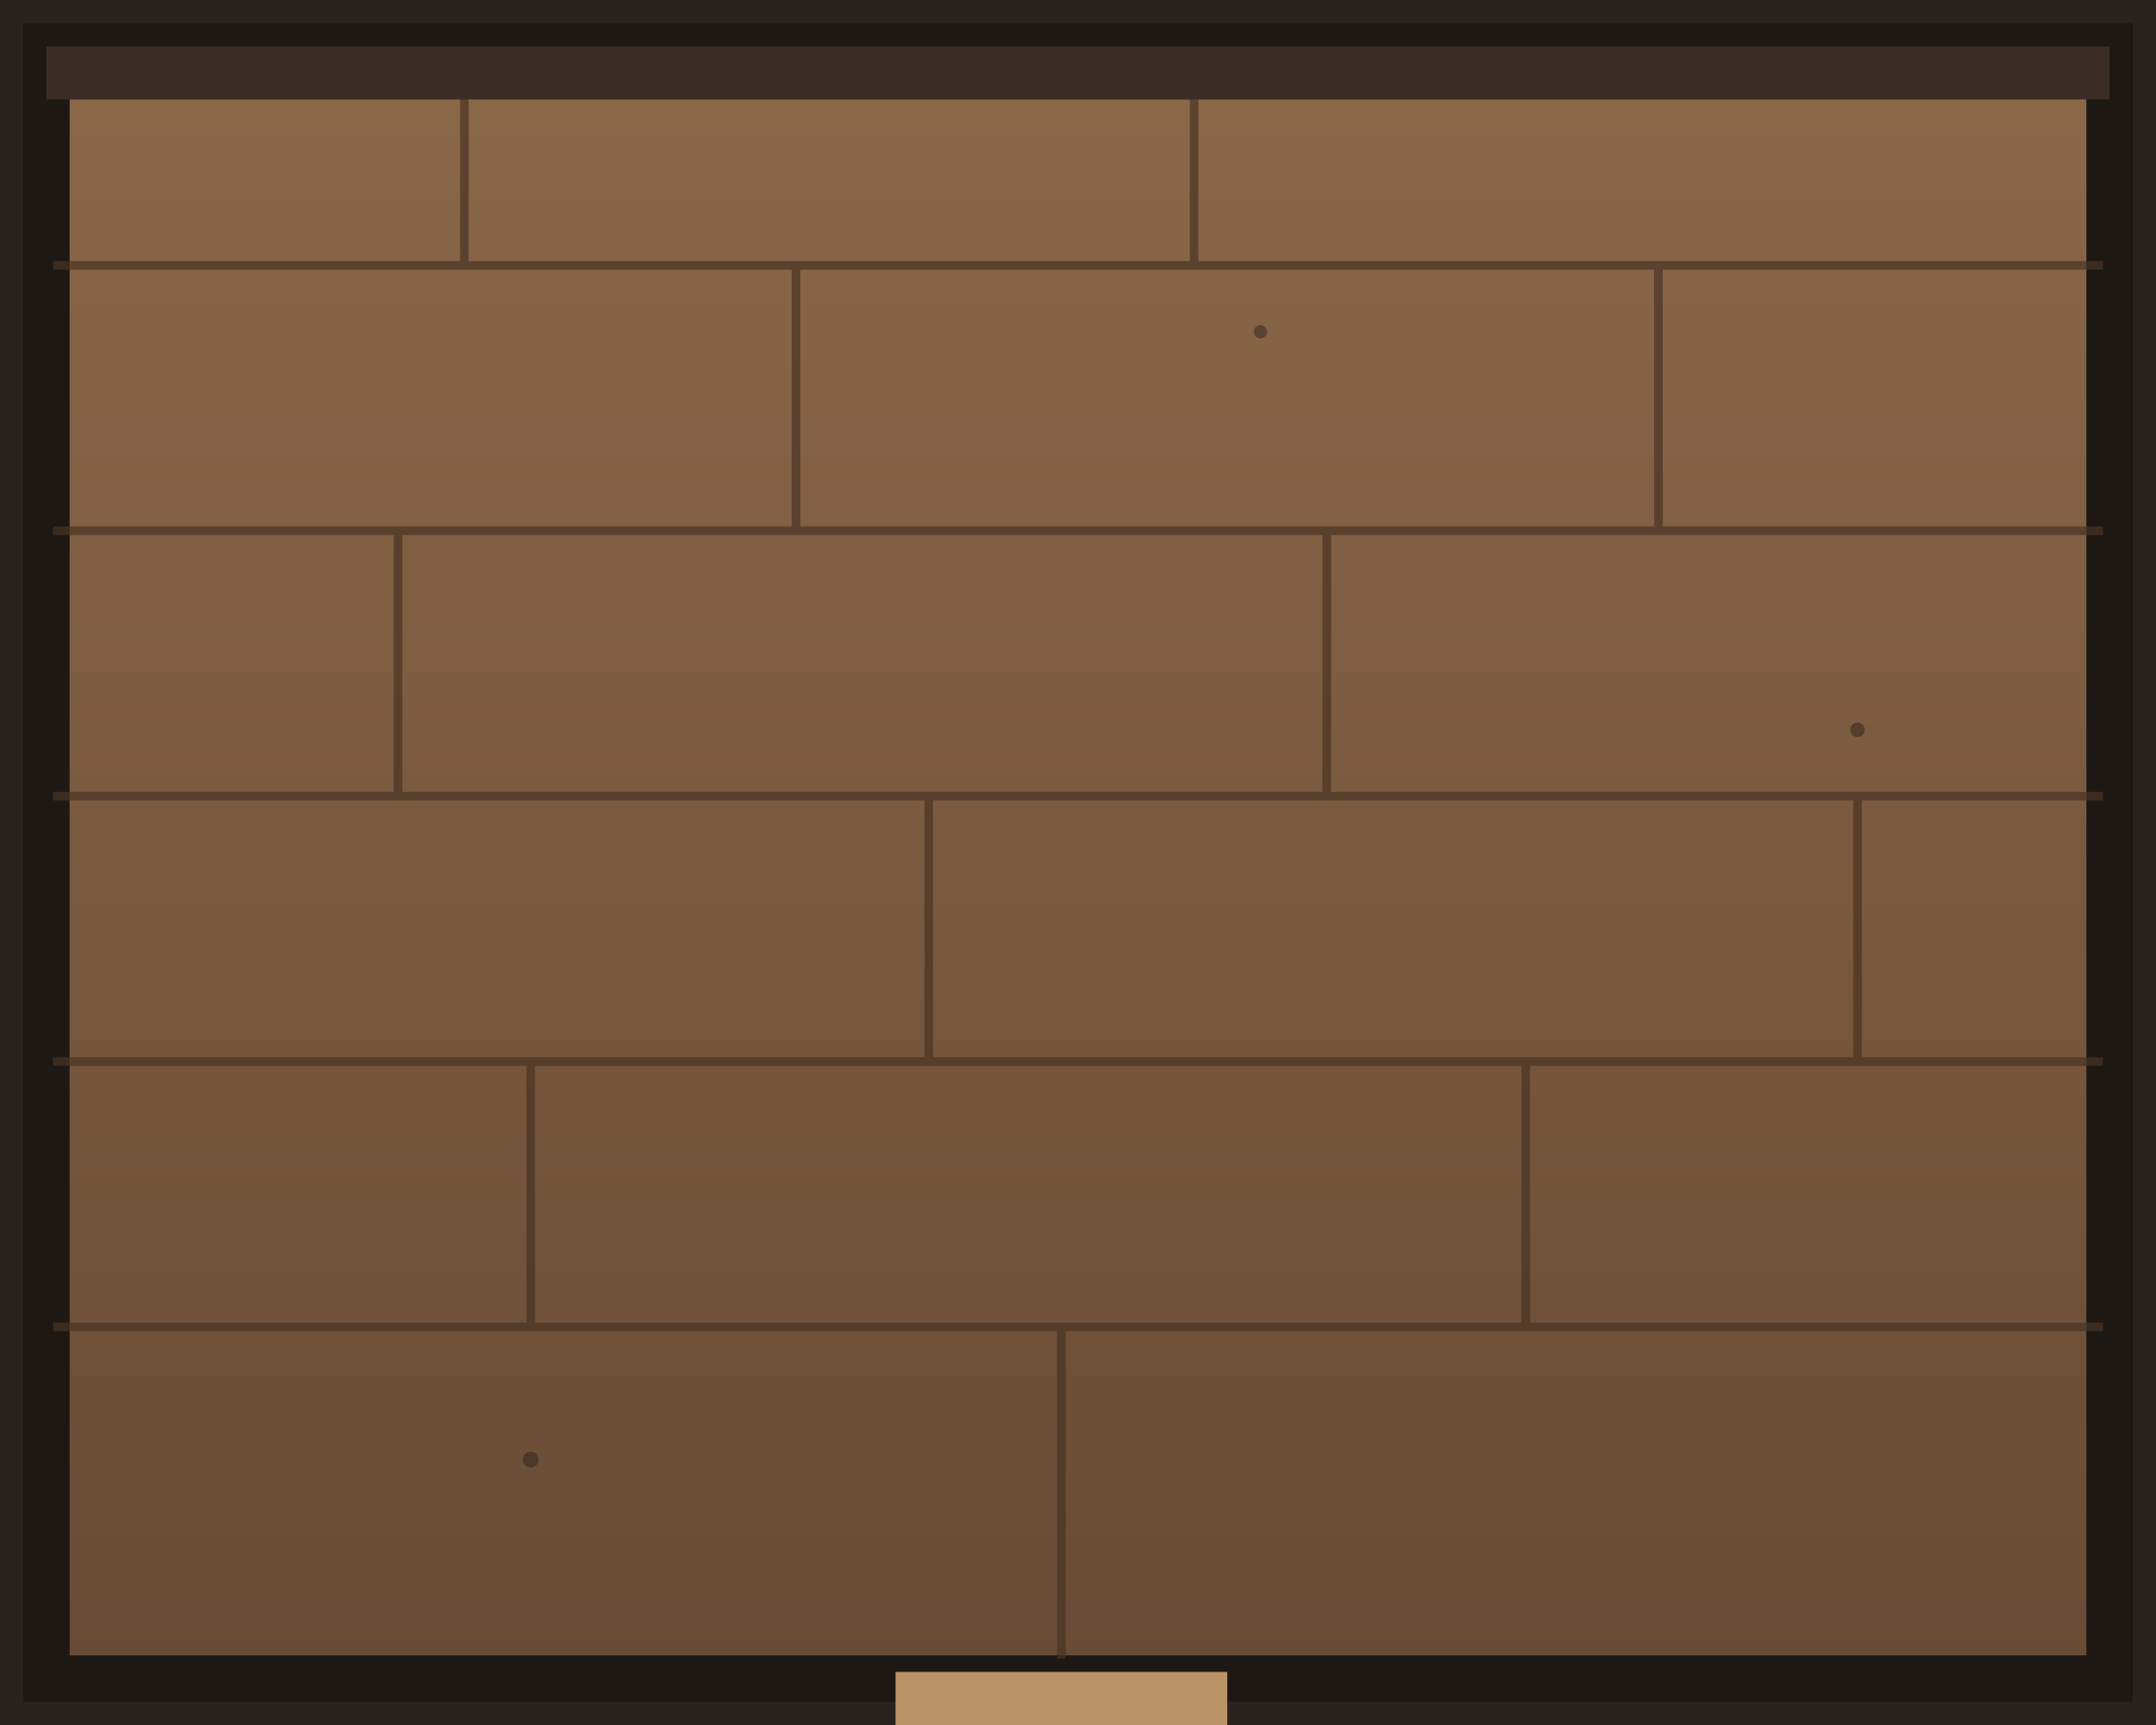
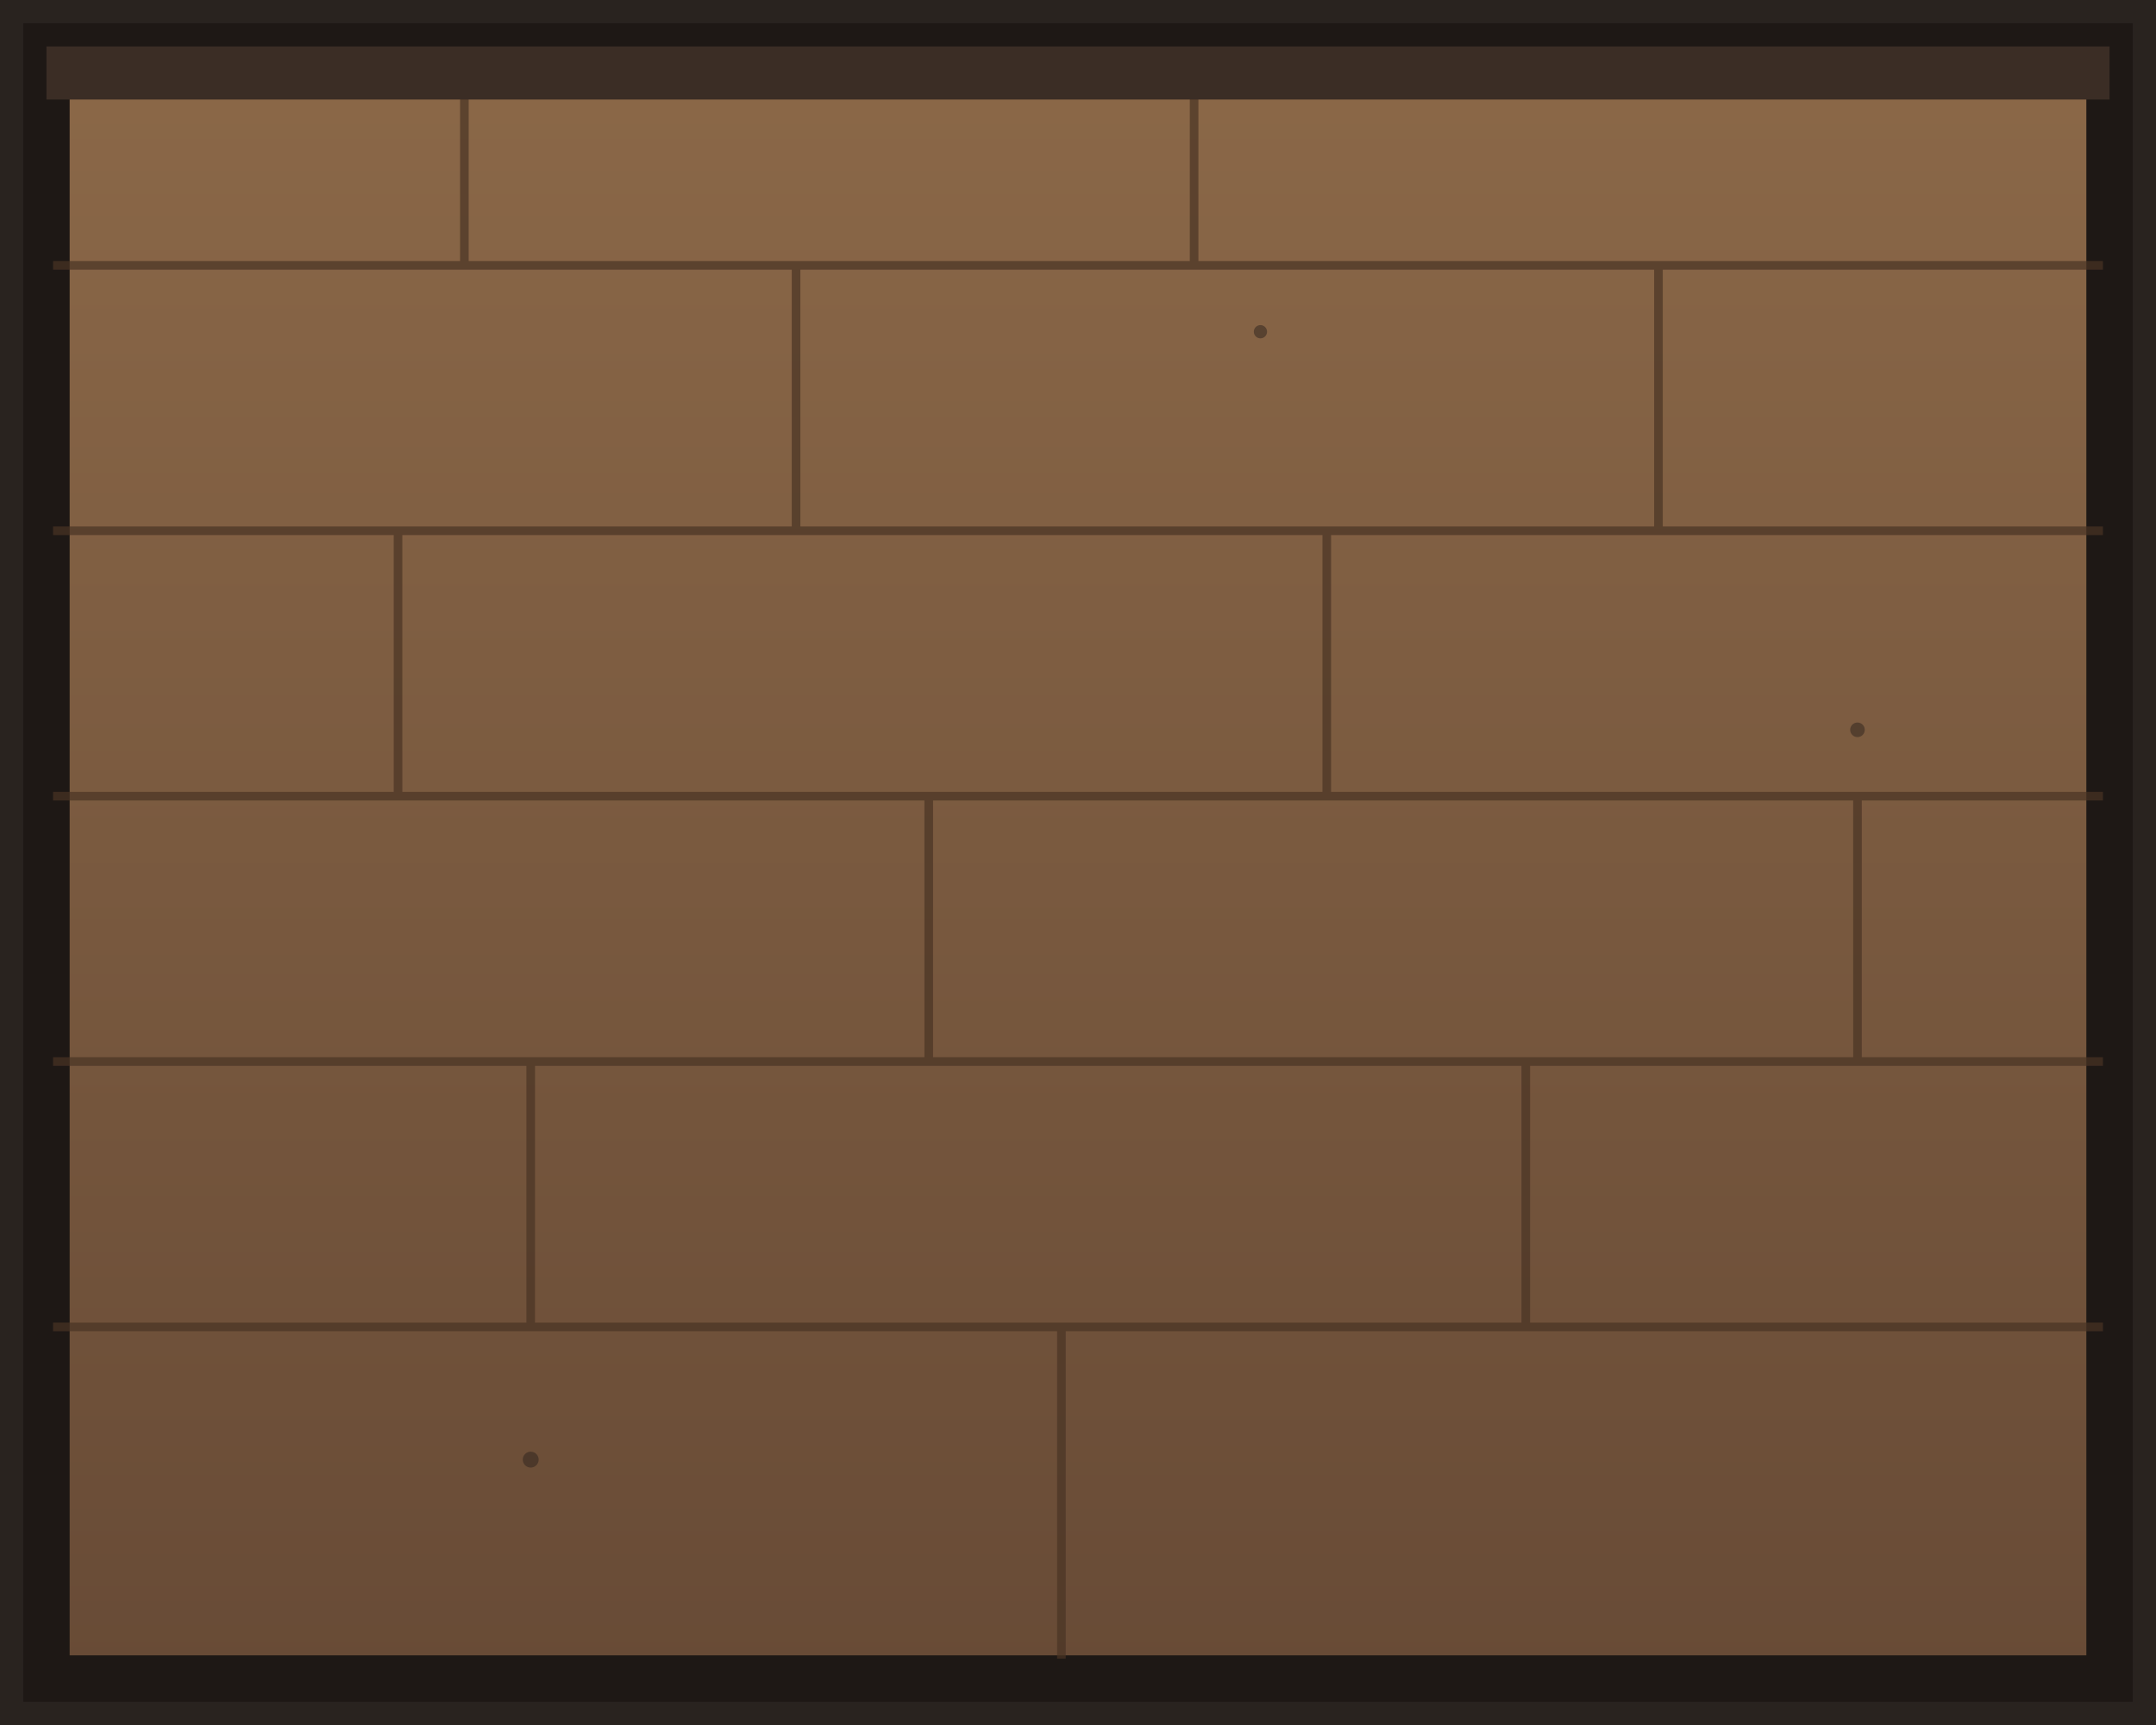
<svg xmlns="http://www.w3.org/2000/svg" viewBox="0 0 32.5 26">
  <defs>
    <linearGradient id="w" x2="0" y2="1">
      <stop stop-color="#8b6848" />
      <stop offset="1" stop-color="#684b36" />
    </linearGradient>
  </defs>
  <rect width="32.5" height="26" fill="#29231f" />
  <rect x=".7" y=".7" width="31.1" height="24.6" fill="url(#w)" stroke="#1e1815" stroke-width=".7" />
  <g stroke="#493324" stroke-width=".13" opacity=".7">
    <path d="M.8 4H31.7M.8 8H31.7M.8 12H31.7M.8 16H31.7M.8 20H31.7" />
    <path d="M7 1V4M18 1V4M12 4V8M25 4V8M6 8V12M20 8V12M14 12V16M28 12V16M8 16V20M23 16V20M16 20V25" />
  </g>
-   <path d="M13.5 25.2H18.5V26H13.5Z" fill="#ba9366" />
  <rect x=".7" y=".7" width="31.1" height=".8" fill="#3b2d25" />
  <g fill="#2b211c" opacity=".5">
    <circle cx="8" cy="22" r=".12" />
    <circle cx="19" cy="5" r=".1" />
    <circle cx="28" cy="11" r=".11" />
  </g>
</svg>
